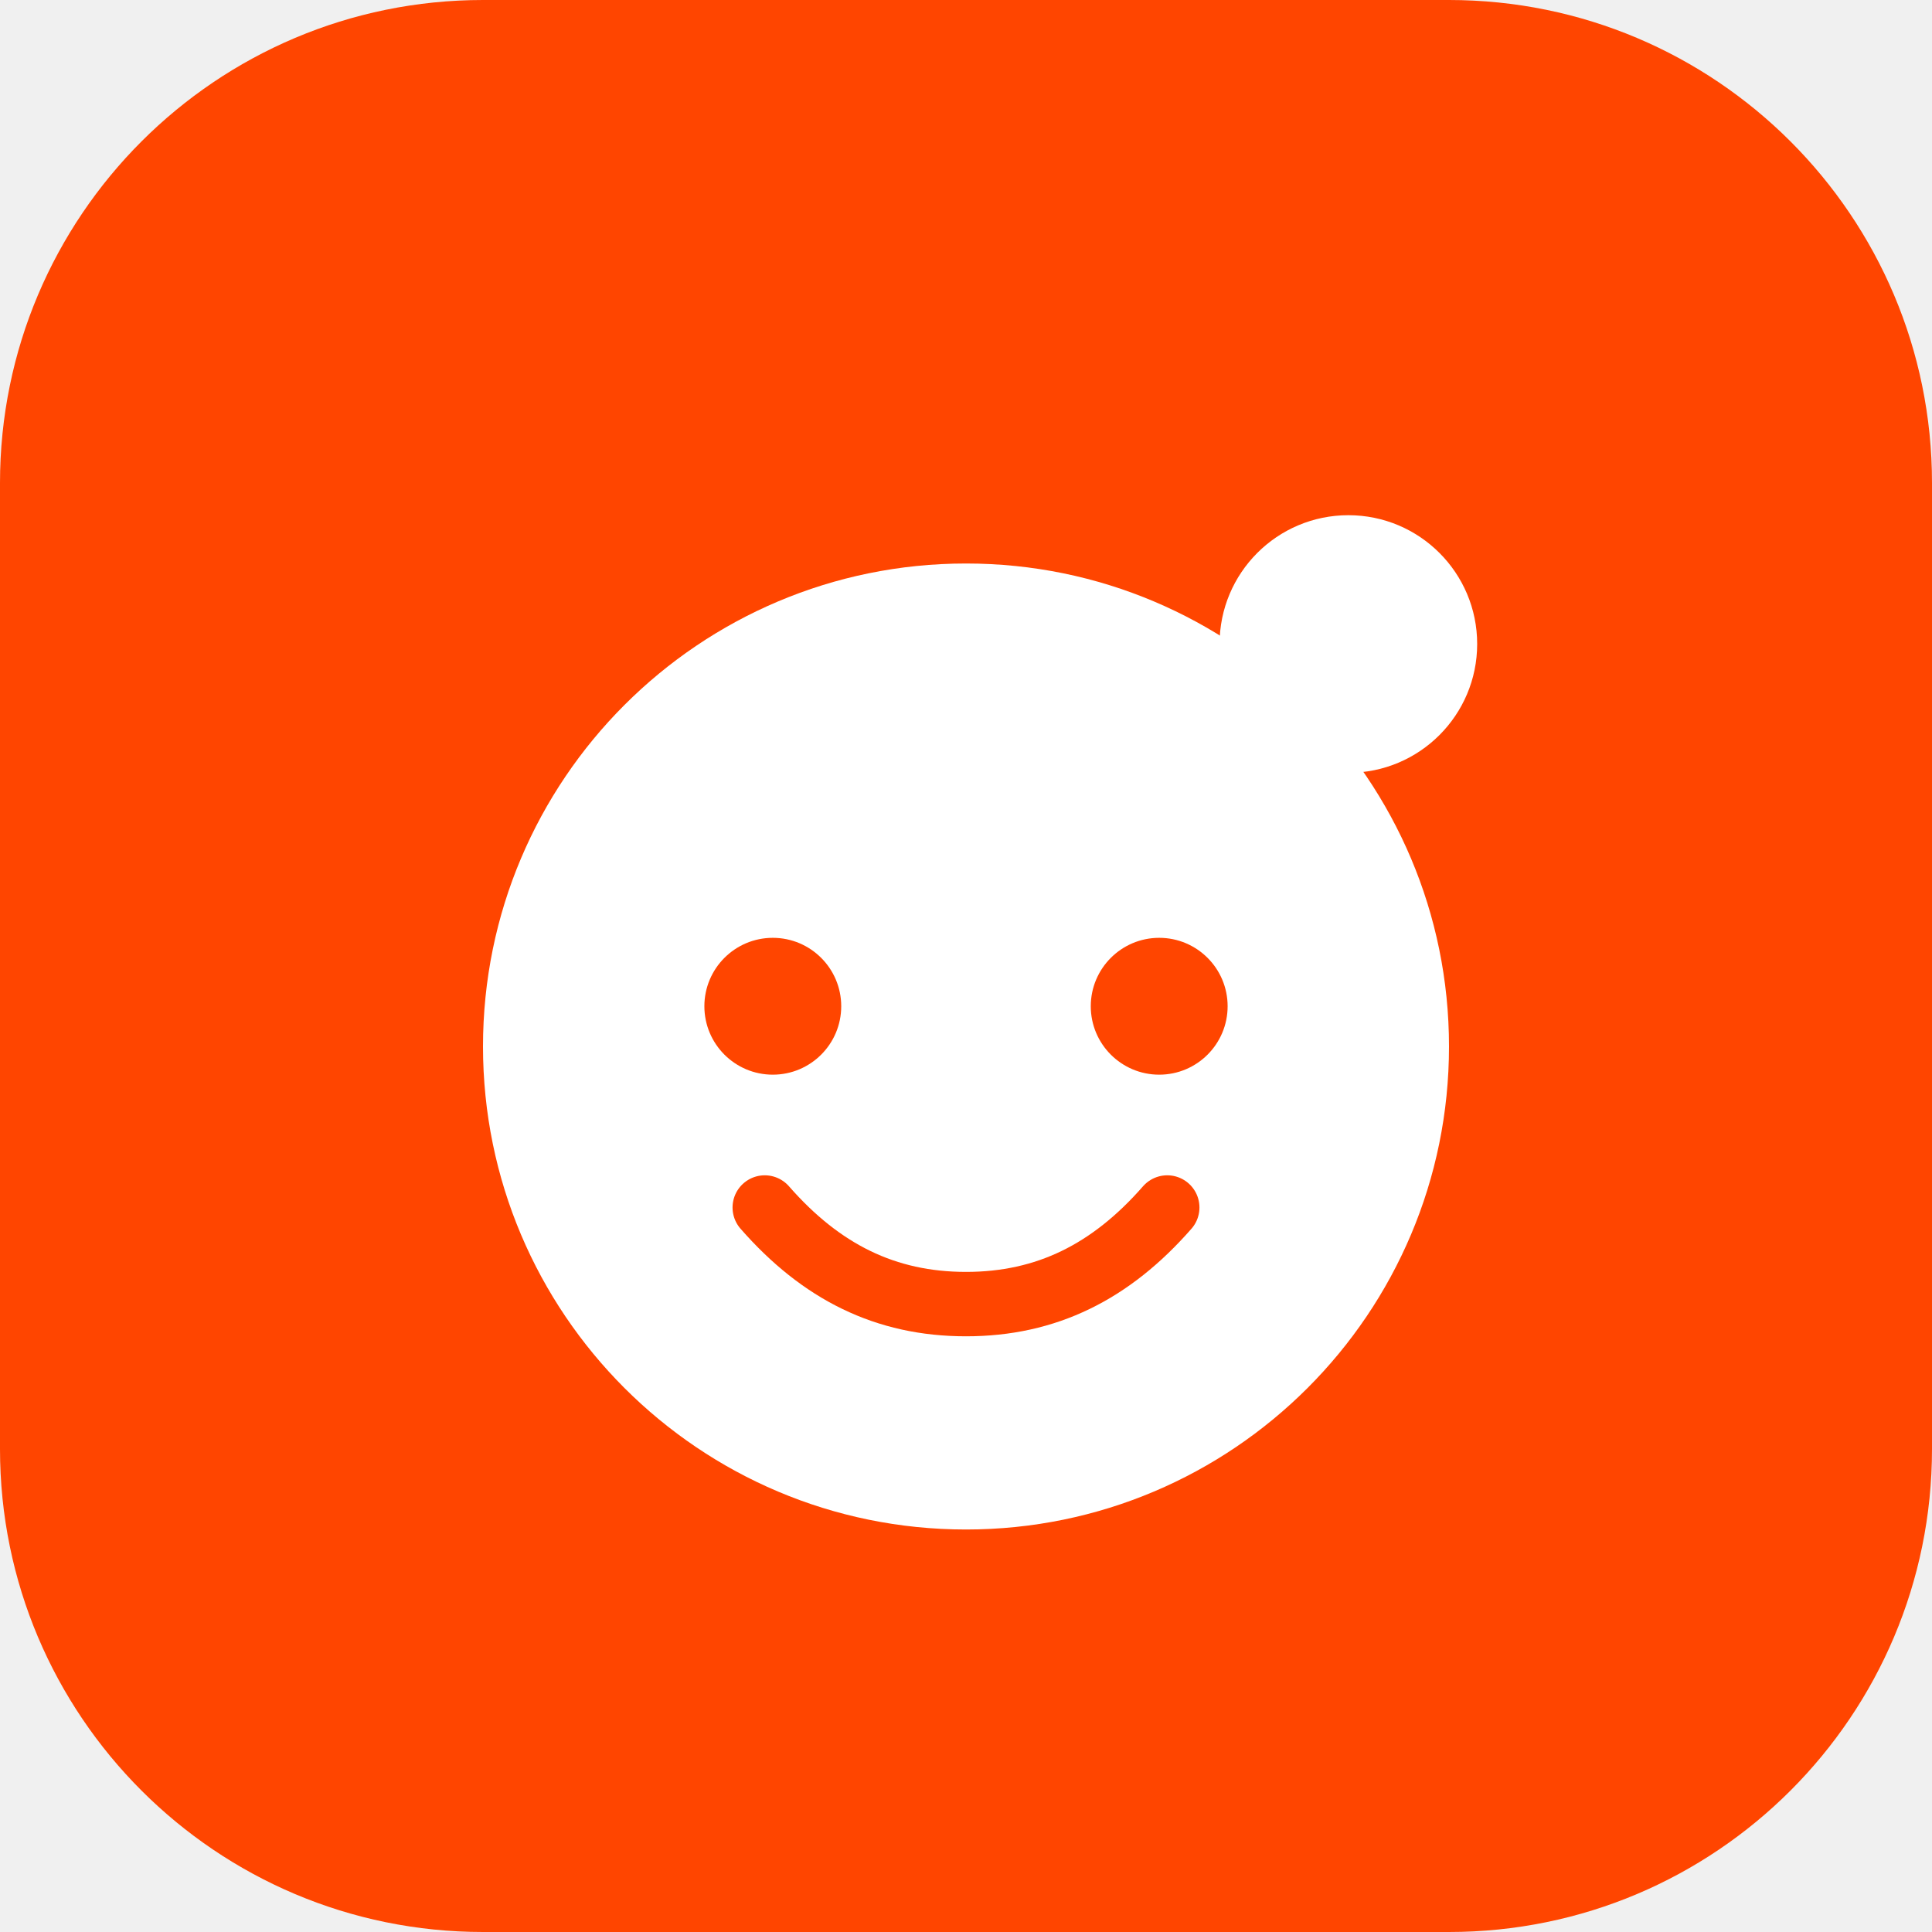
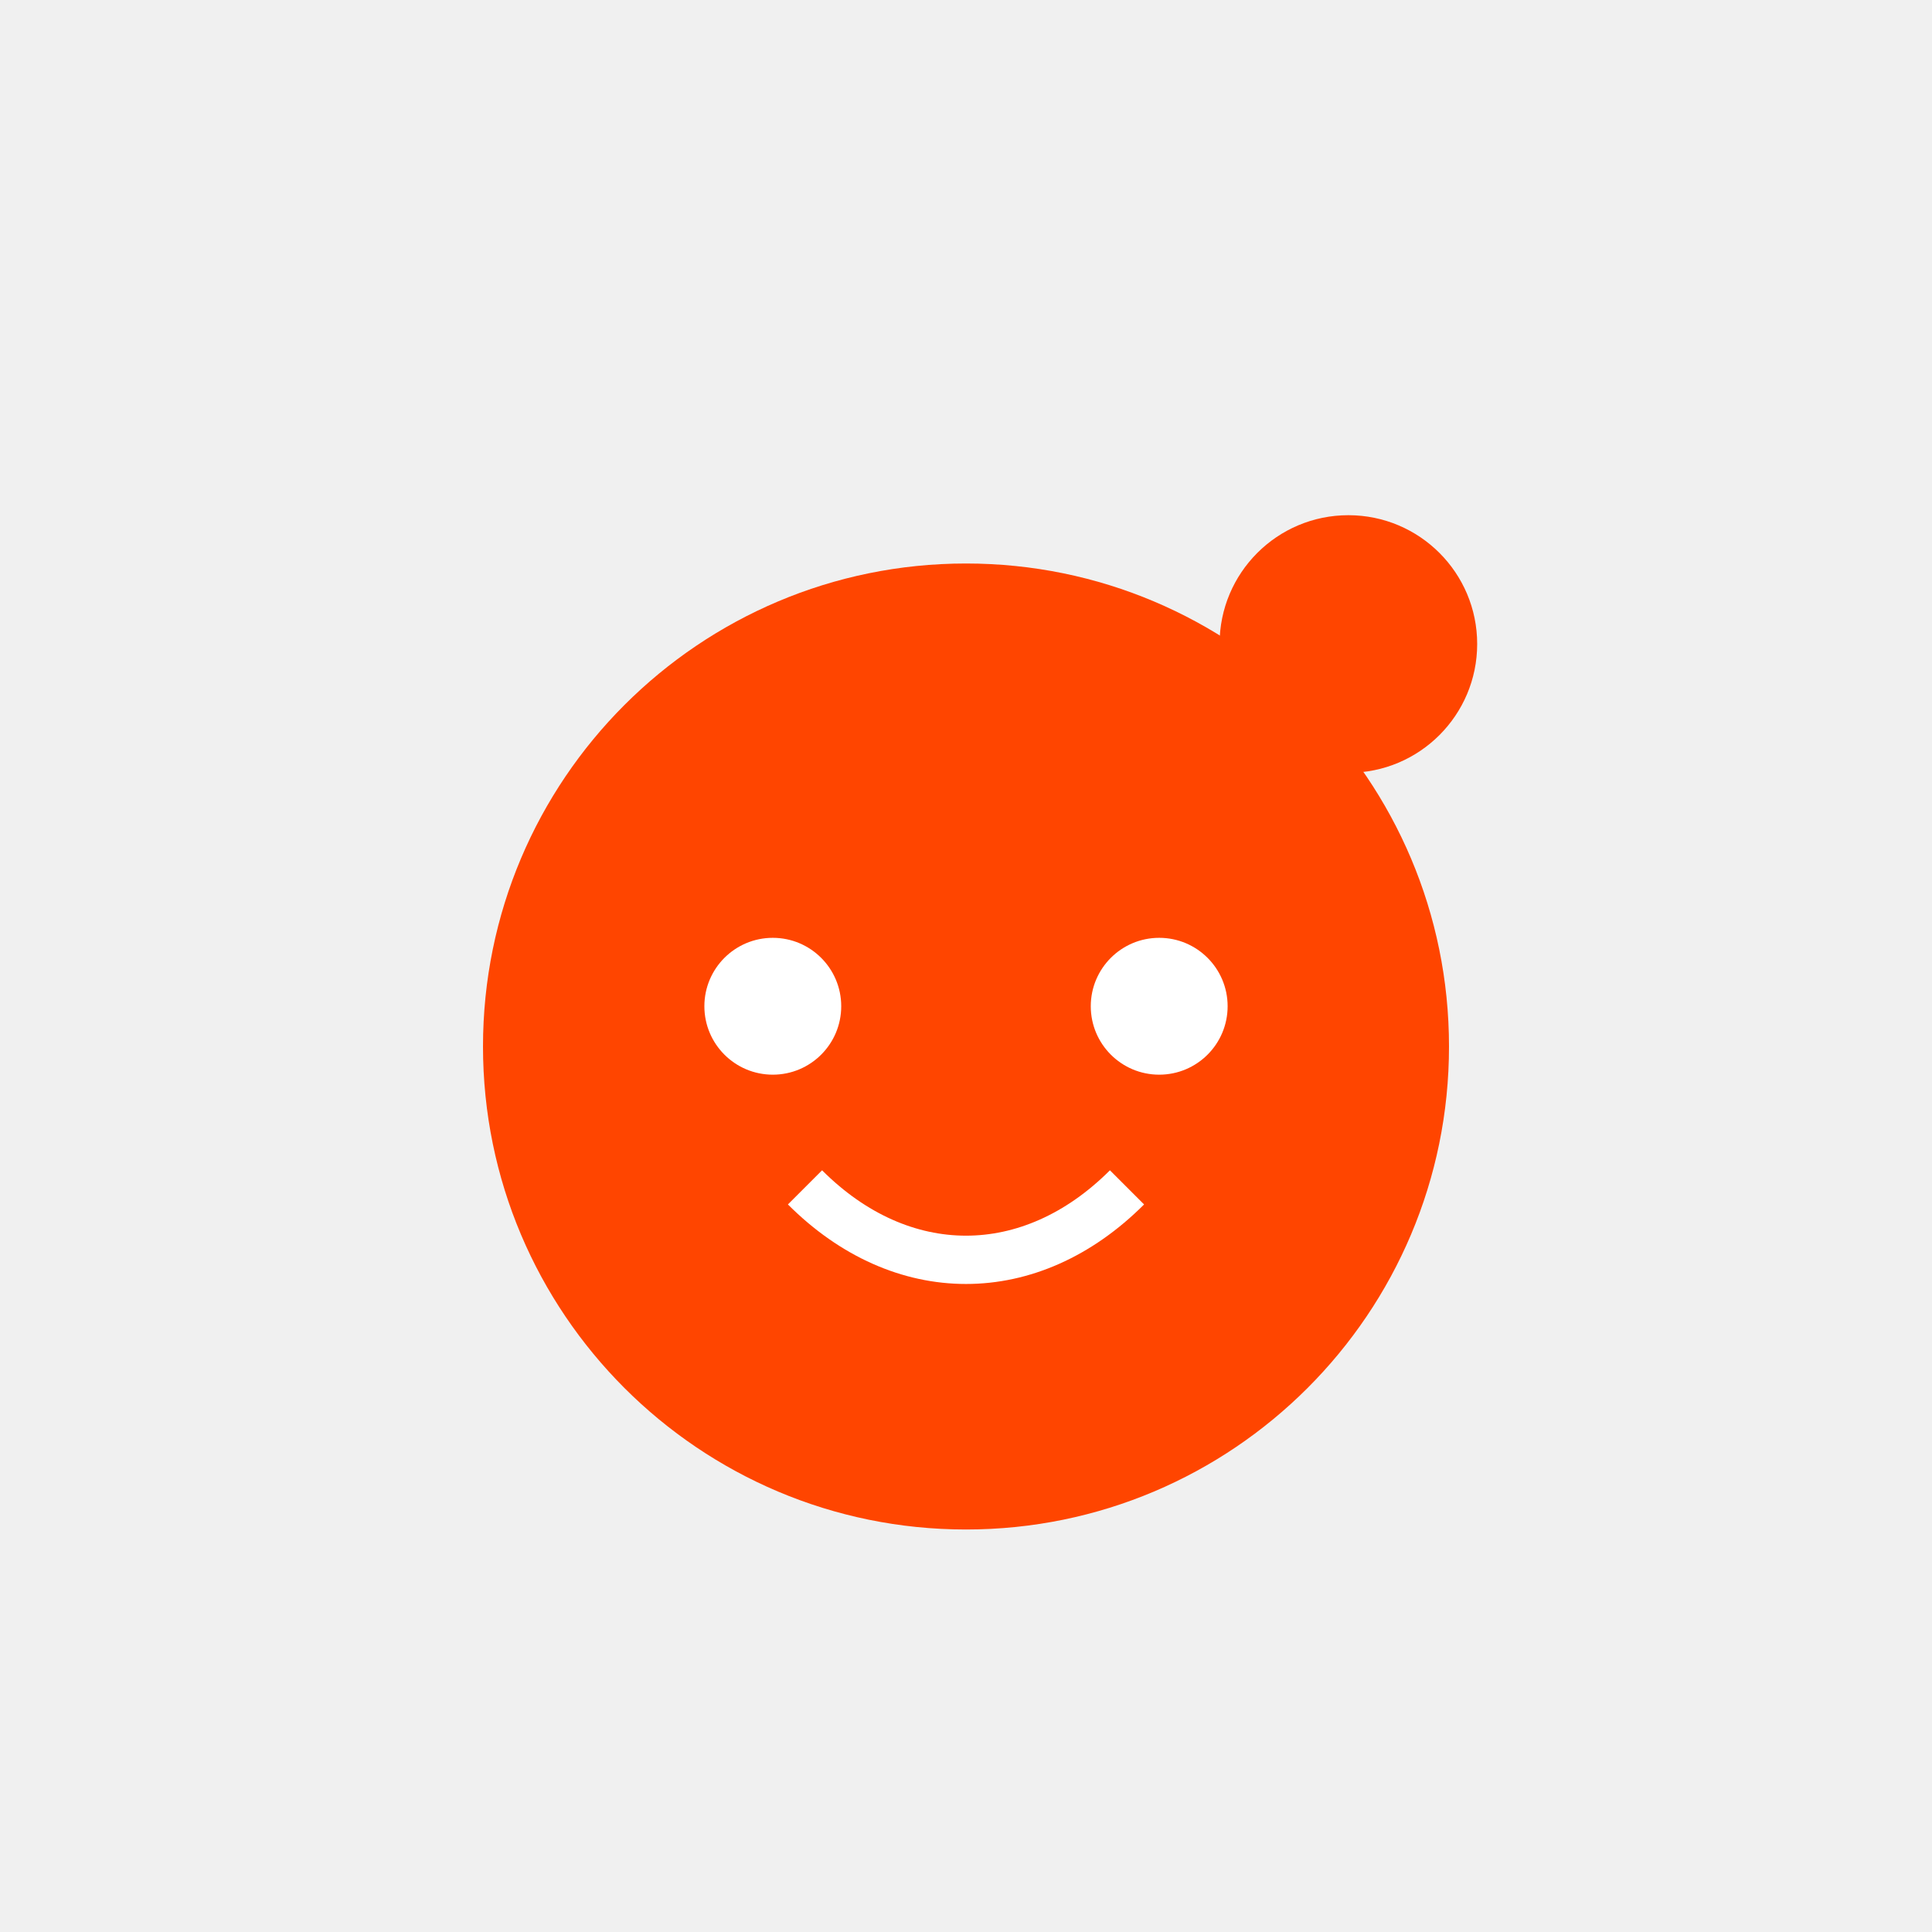
<svg xmlns="http://www.w3.org/2000/svg" viewBox="0 0 48 48">
-   <rect width="48" height="48" rx="12" fill="#FF4500" />
-   <circle cx="24" cy="26" r="12" fill="#fff" />
-   <circle cx="33.5" cy="16" r="3.2" fill="#fff" />
-   <circle cx="19.2" cy="25" r="1.7" fill="#FF4500" />
-   <circle cx="28.8" cy="25" r="1.7" fill="#FF4500" />
-   <path d="M19 30c1.4 1.6 3 2.4 5 2.4s3.6-.8 5-2.4" fill="none" stroke="#FF4500" stroke-width="1.6" stroke-linecap="round" />
+   <circle cx="24" cy="26" r="12" fill="#FF4500" />
+   <circle cx="33.5" cy="16" r="3.2" fill="#FF4500" />
+   <circle cx="19.2" cy="25" r="1.7" fill="#fff" />
+   <circle cx="28.8" cy="25" r="1.7" fill="#fff" />
+   <path d="M20 29.5c1.2 1.2 2.6 1.8 4 1.8s2.8-.6 4-1.8" fill="none" stroke="#fff" stroke-width="1.2" />
</svg>
